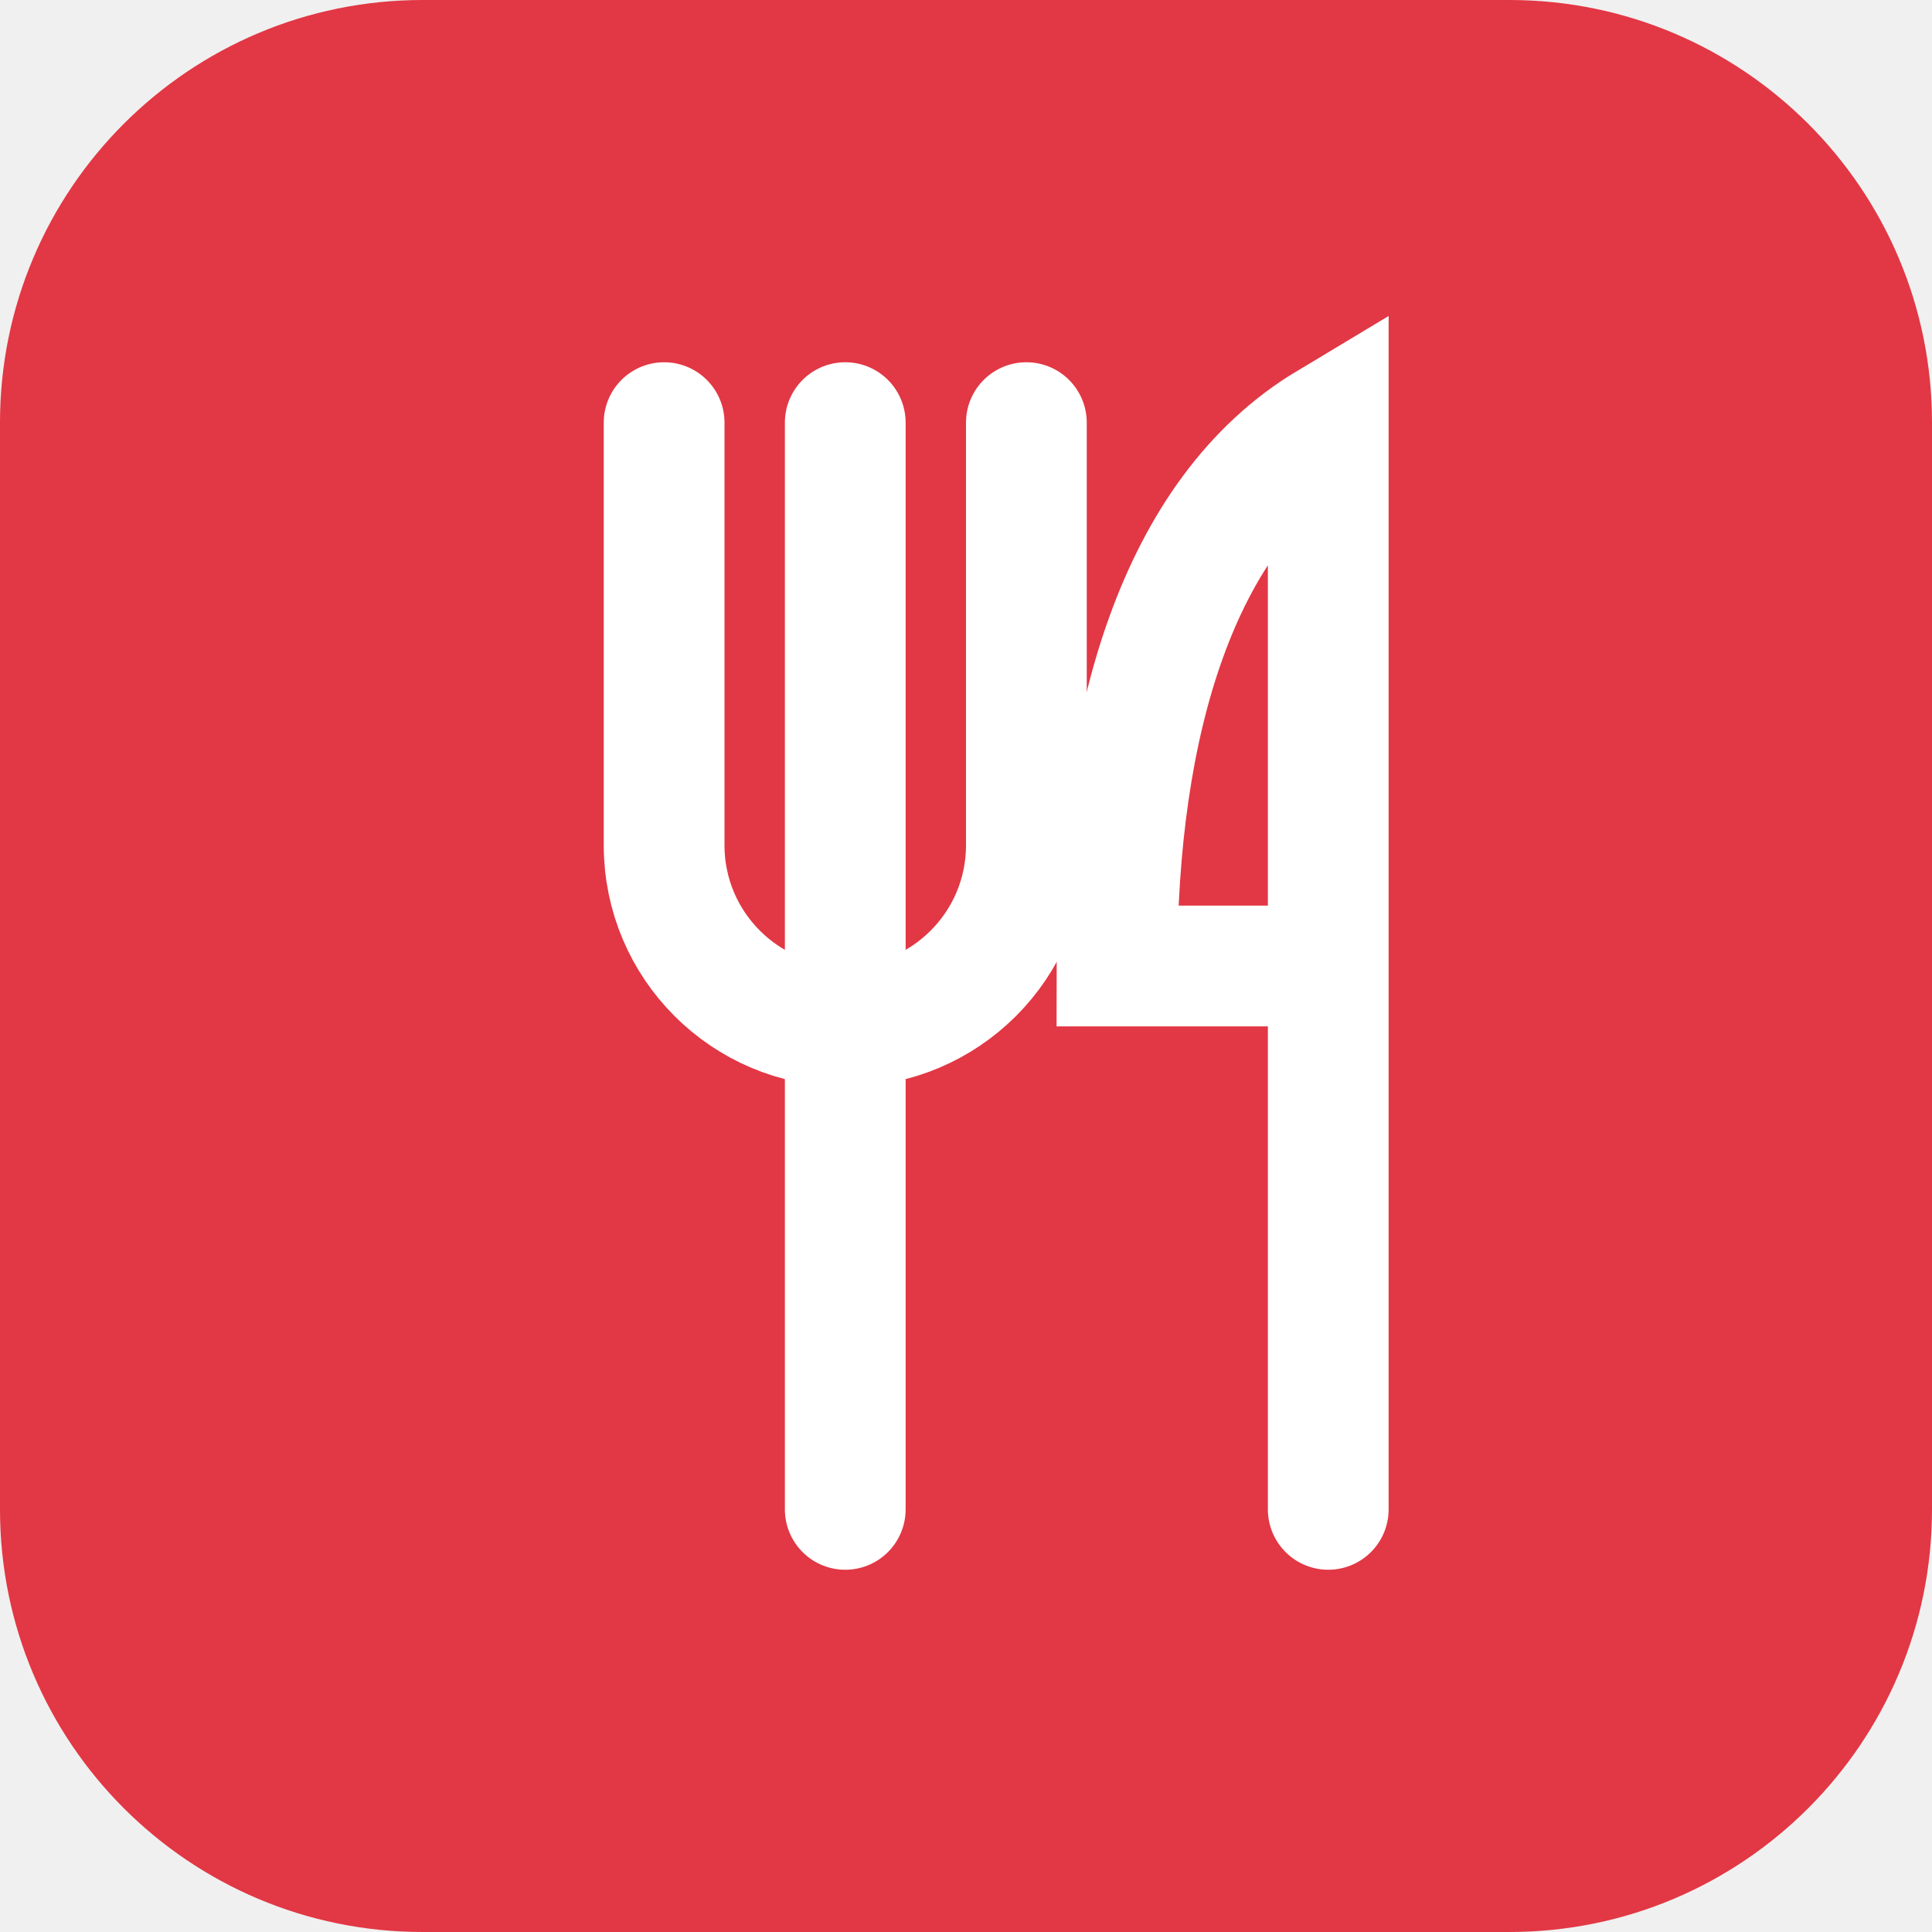
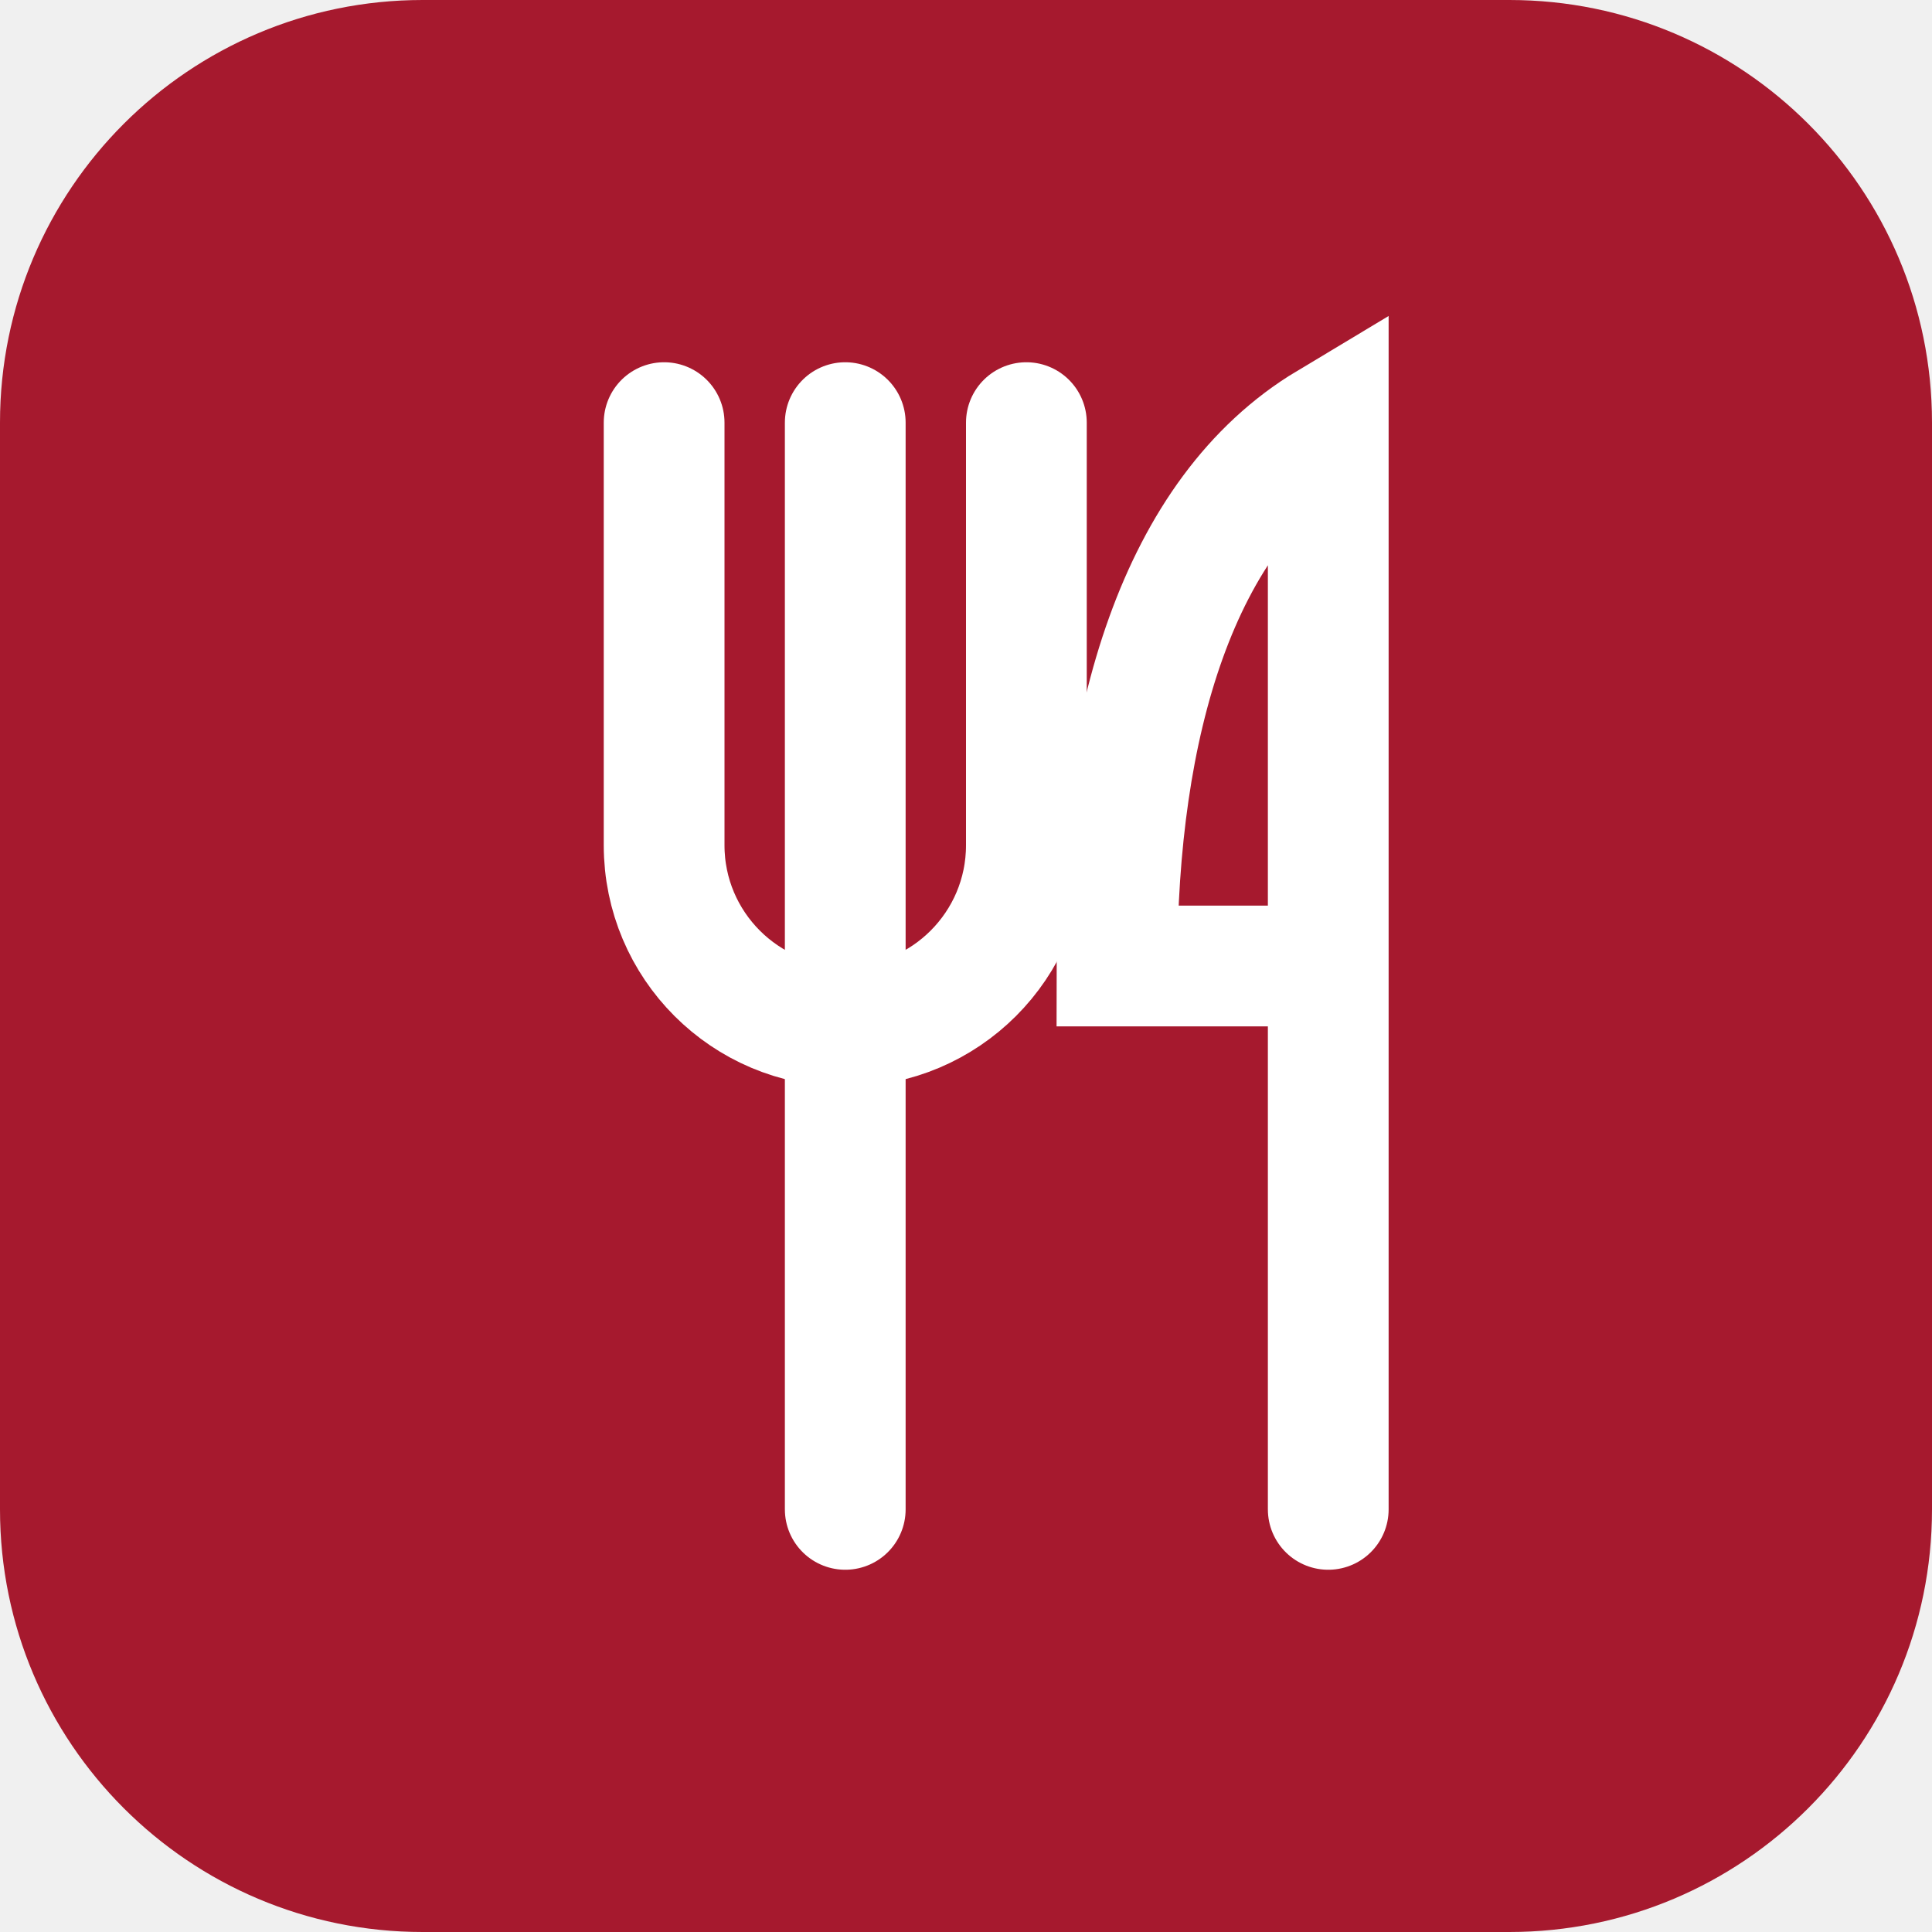
<svg xmlns="http://www.w3.org/2000/svg" viewBox="0 0 64 64">
-   <rect width="64" height="64" rx="14" fill="#e23744" />
+   <rect width="64" height="64" rx="14" fill="#a6192e" />
  <g fill="none" stroke="#fff" stroke-width="4" stroke-linecap="round">
    <path d="M22 14v14a6 6 0 0 0 12 0V14" />
    <path d="M28 14v36" />
    <path d="M44 50V14c-5 3-7 10-7 18h7" />
  </g>
</svg>
